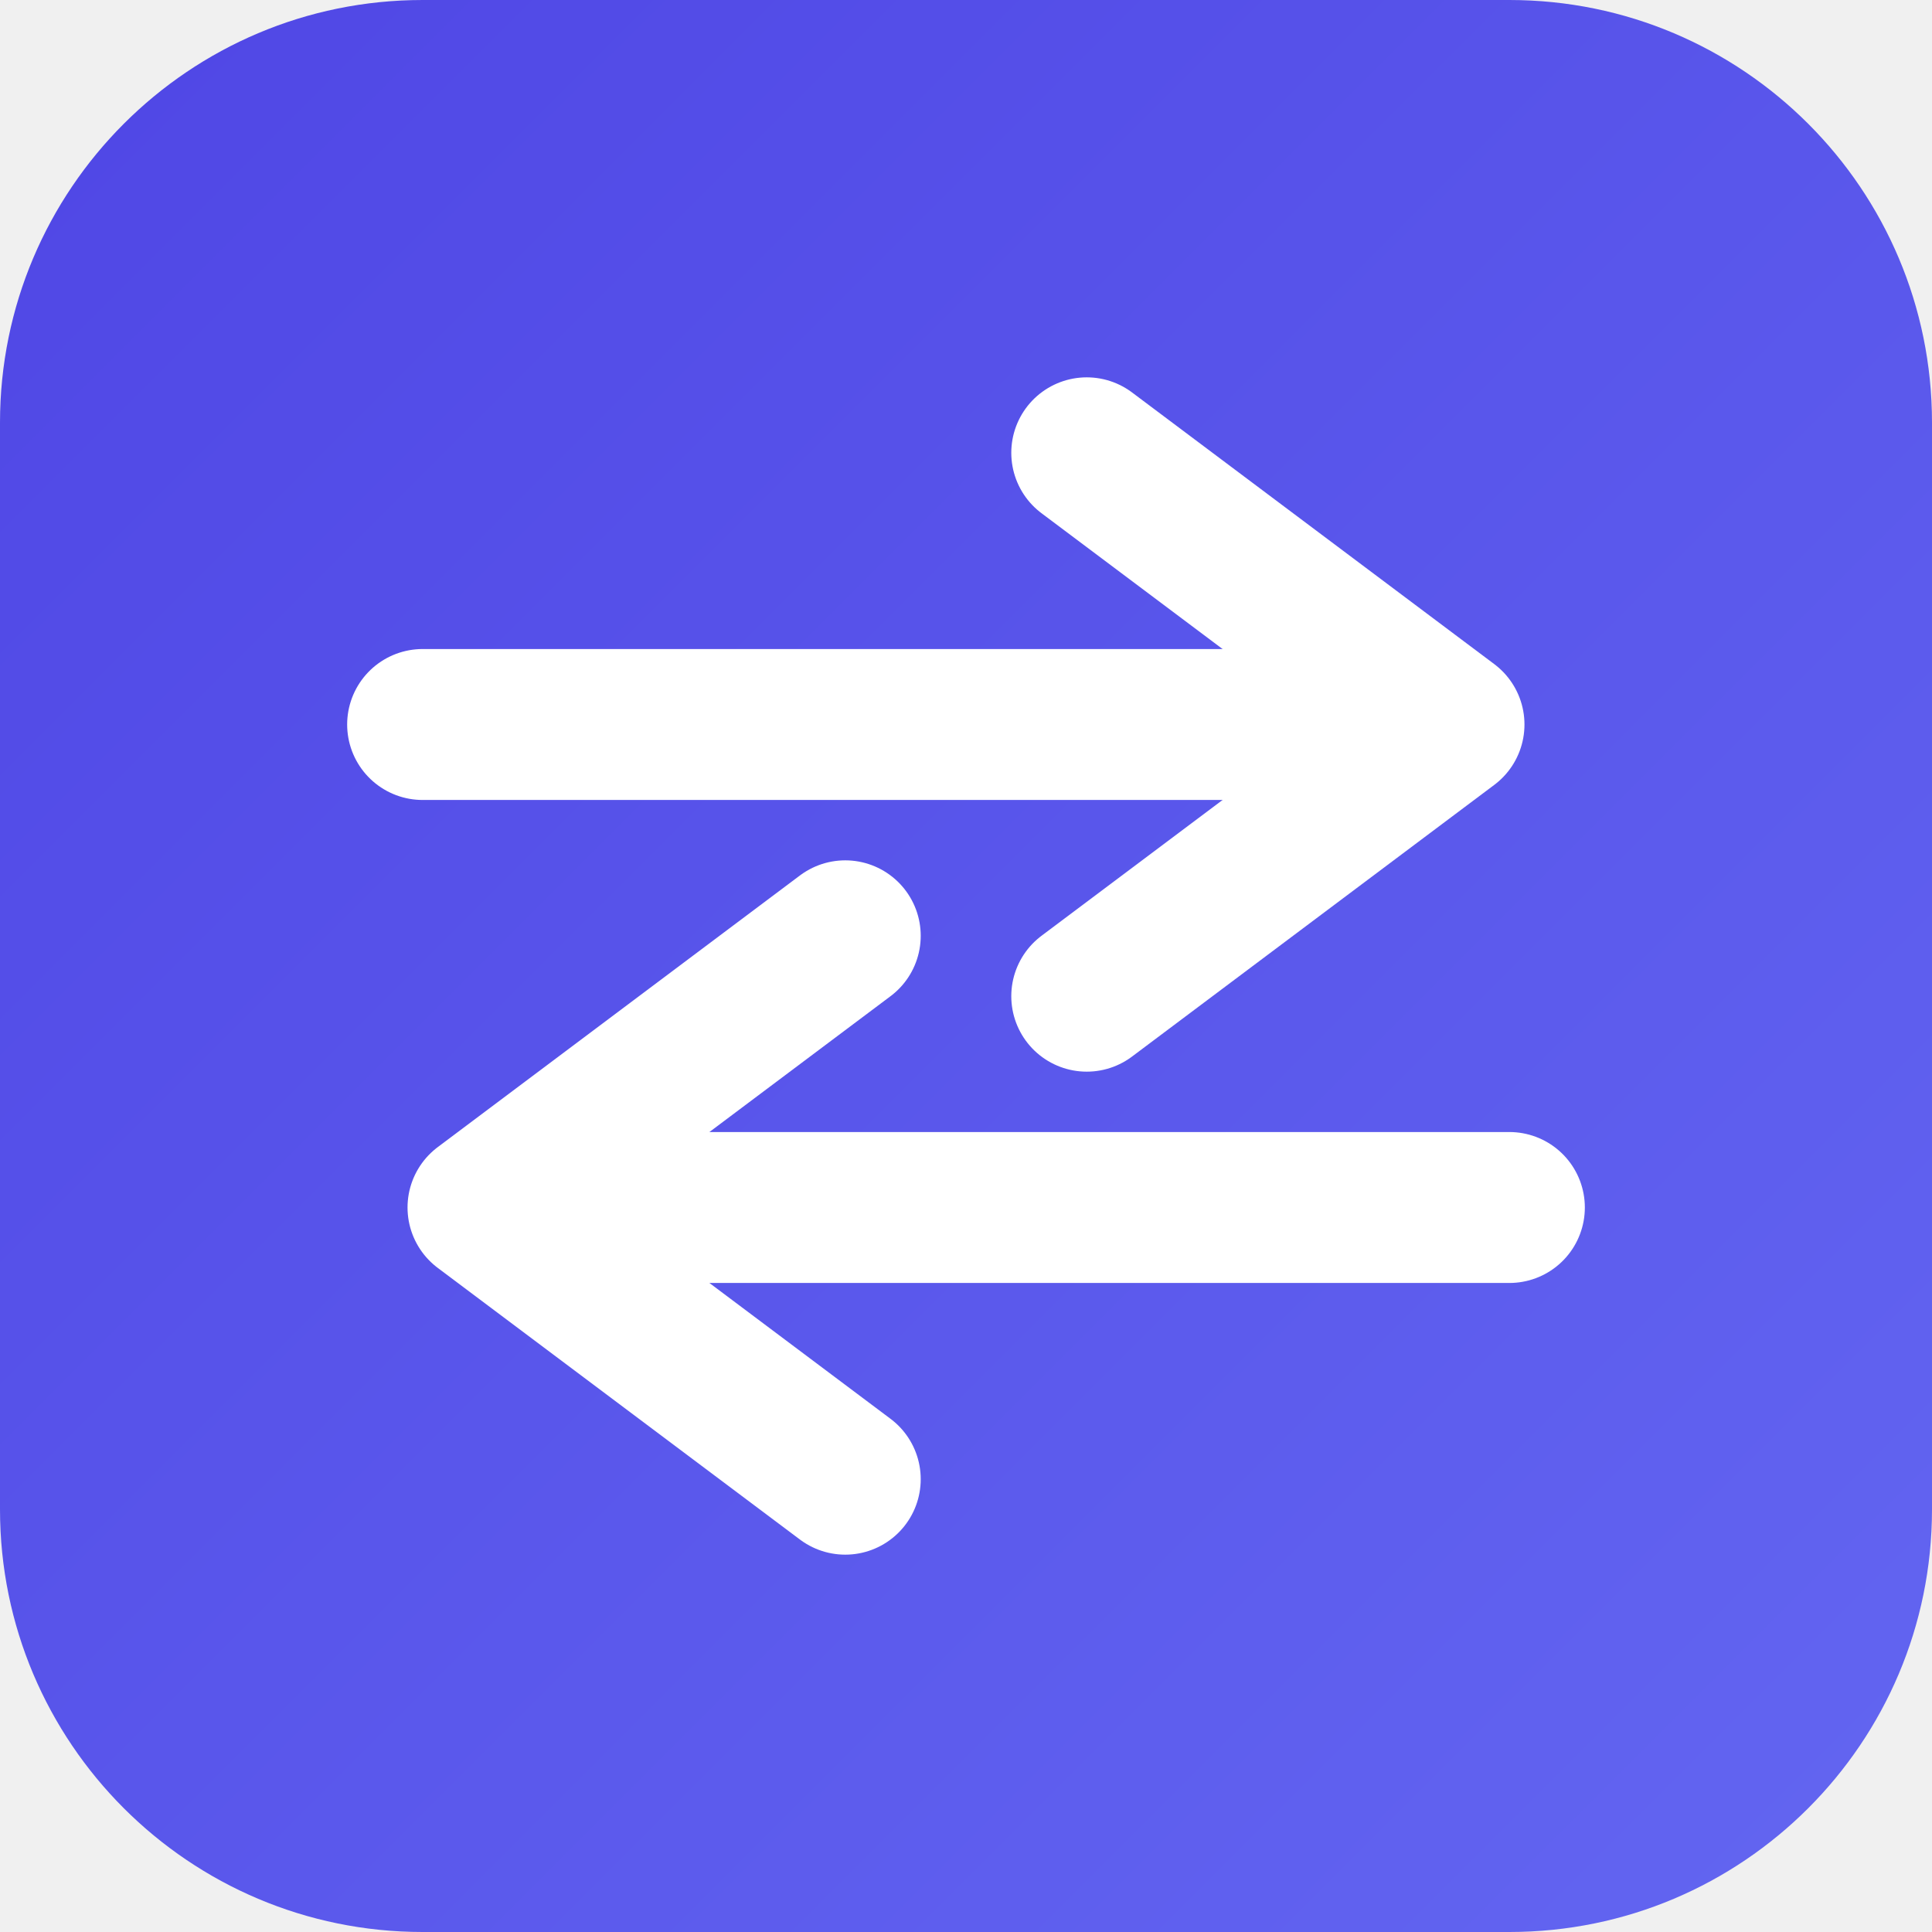
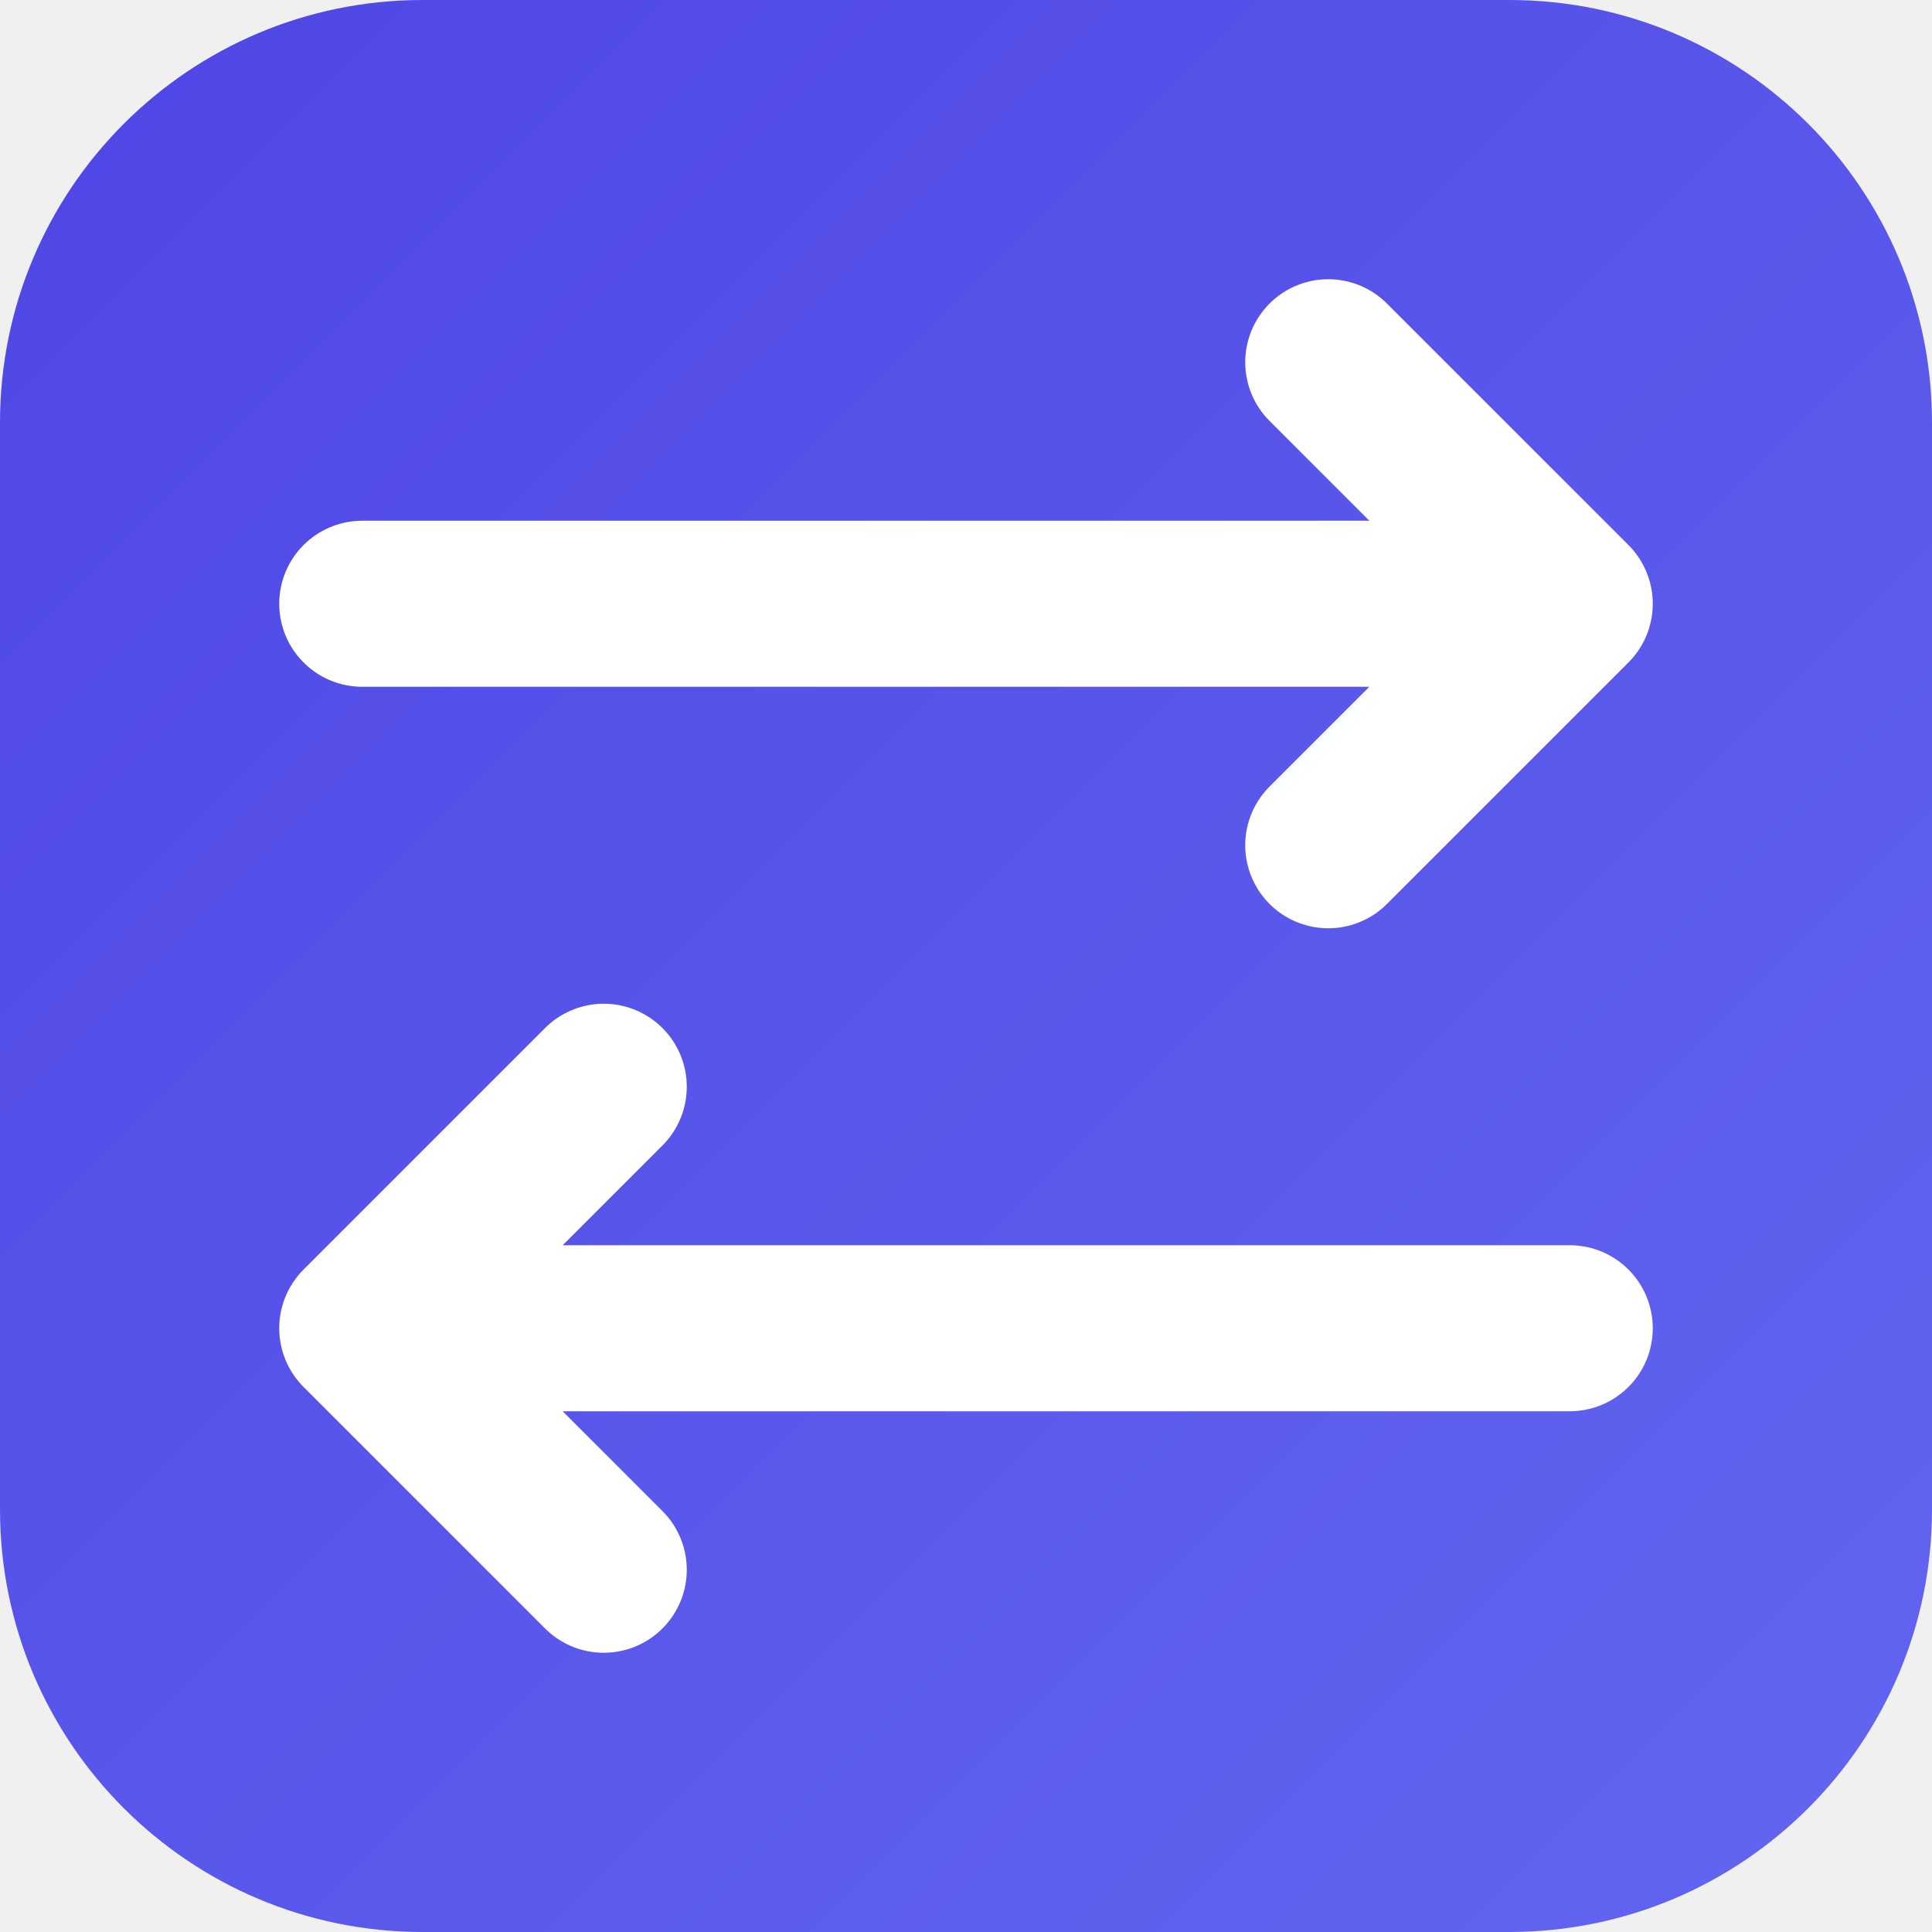
<svg xmlns="http://www.w3.org/2000/svg" viewBox="0 0 64 64">
  <defs>
    <linearGradient id="g" x1="0" y1="0" x2="1" y2="1">
      <stop offset="0" stop-color="#4f46e5" />
      <stop offset="1" stop-color="#6366f1" />
    </linearGradient>
  </defs>
  <rect width="64" height="64" rx="14" fill="url(#g)" />
-   <path d="M14 24h28" stroke="#ffffff" stroke-width="5" stroke-linecap="round" />
-   <path d="M36 15l12 9-12 9" fill="none" stroke="#ffffff" stroke-width="5" stroke-linecap="round" stroke-linejoin="round" />
-   <path d="M50 40H22" stroke="#ffffff" stroke-width="5" stroke-linecap="round" />
-   <path d="M28 49l-12-9 12-9" fill="none" stroke="#ffffff" stroke-width="5" stroke-linecap="round" stroke-linejoin="round" />
+   <g stroke="#fff" stroke-width="5.5" stroke-linecap="round" stroke-linejoin="round" fill="none">
+     <path d="M12 20h36" />
+     <path d="M44 12l8 8-8 8" />
+     <path d="M52 44H16" />
+     <path d="M20 52l-8-8 8-8" />
+   </g>
</svg>
